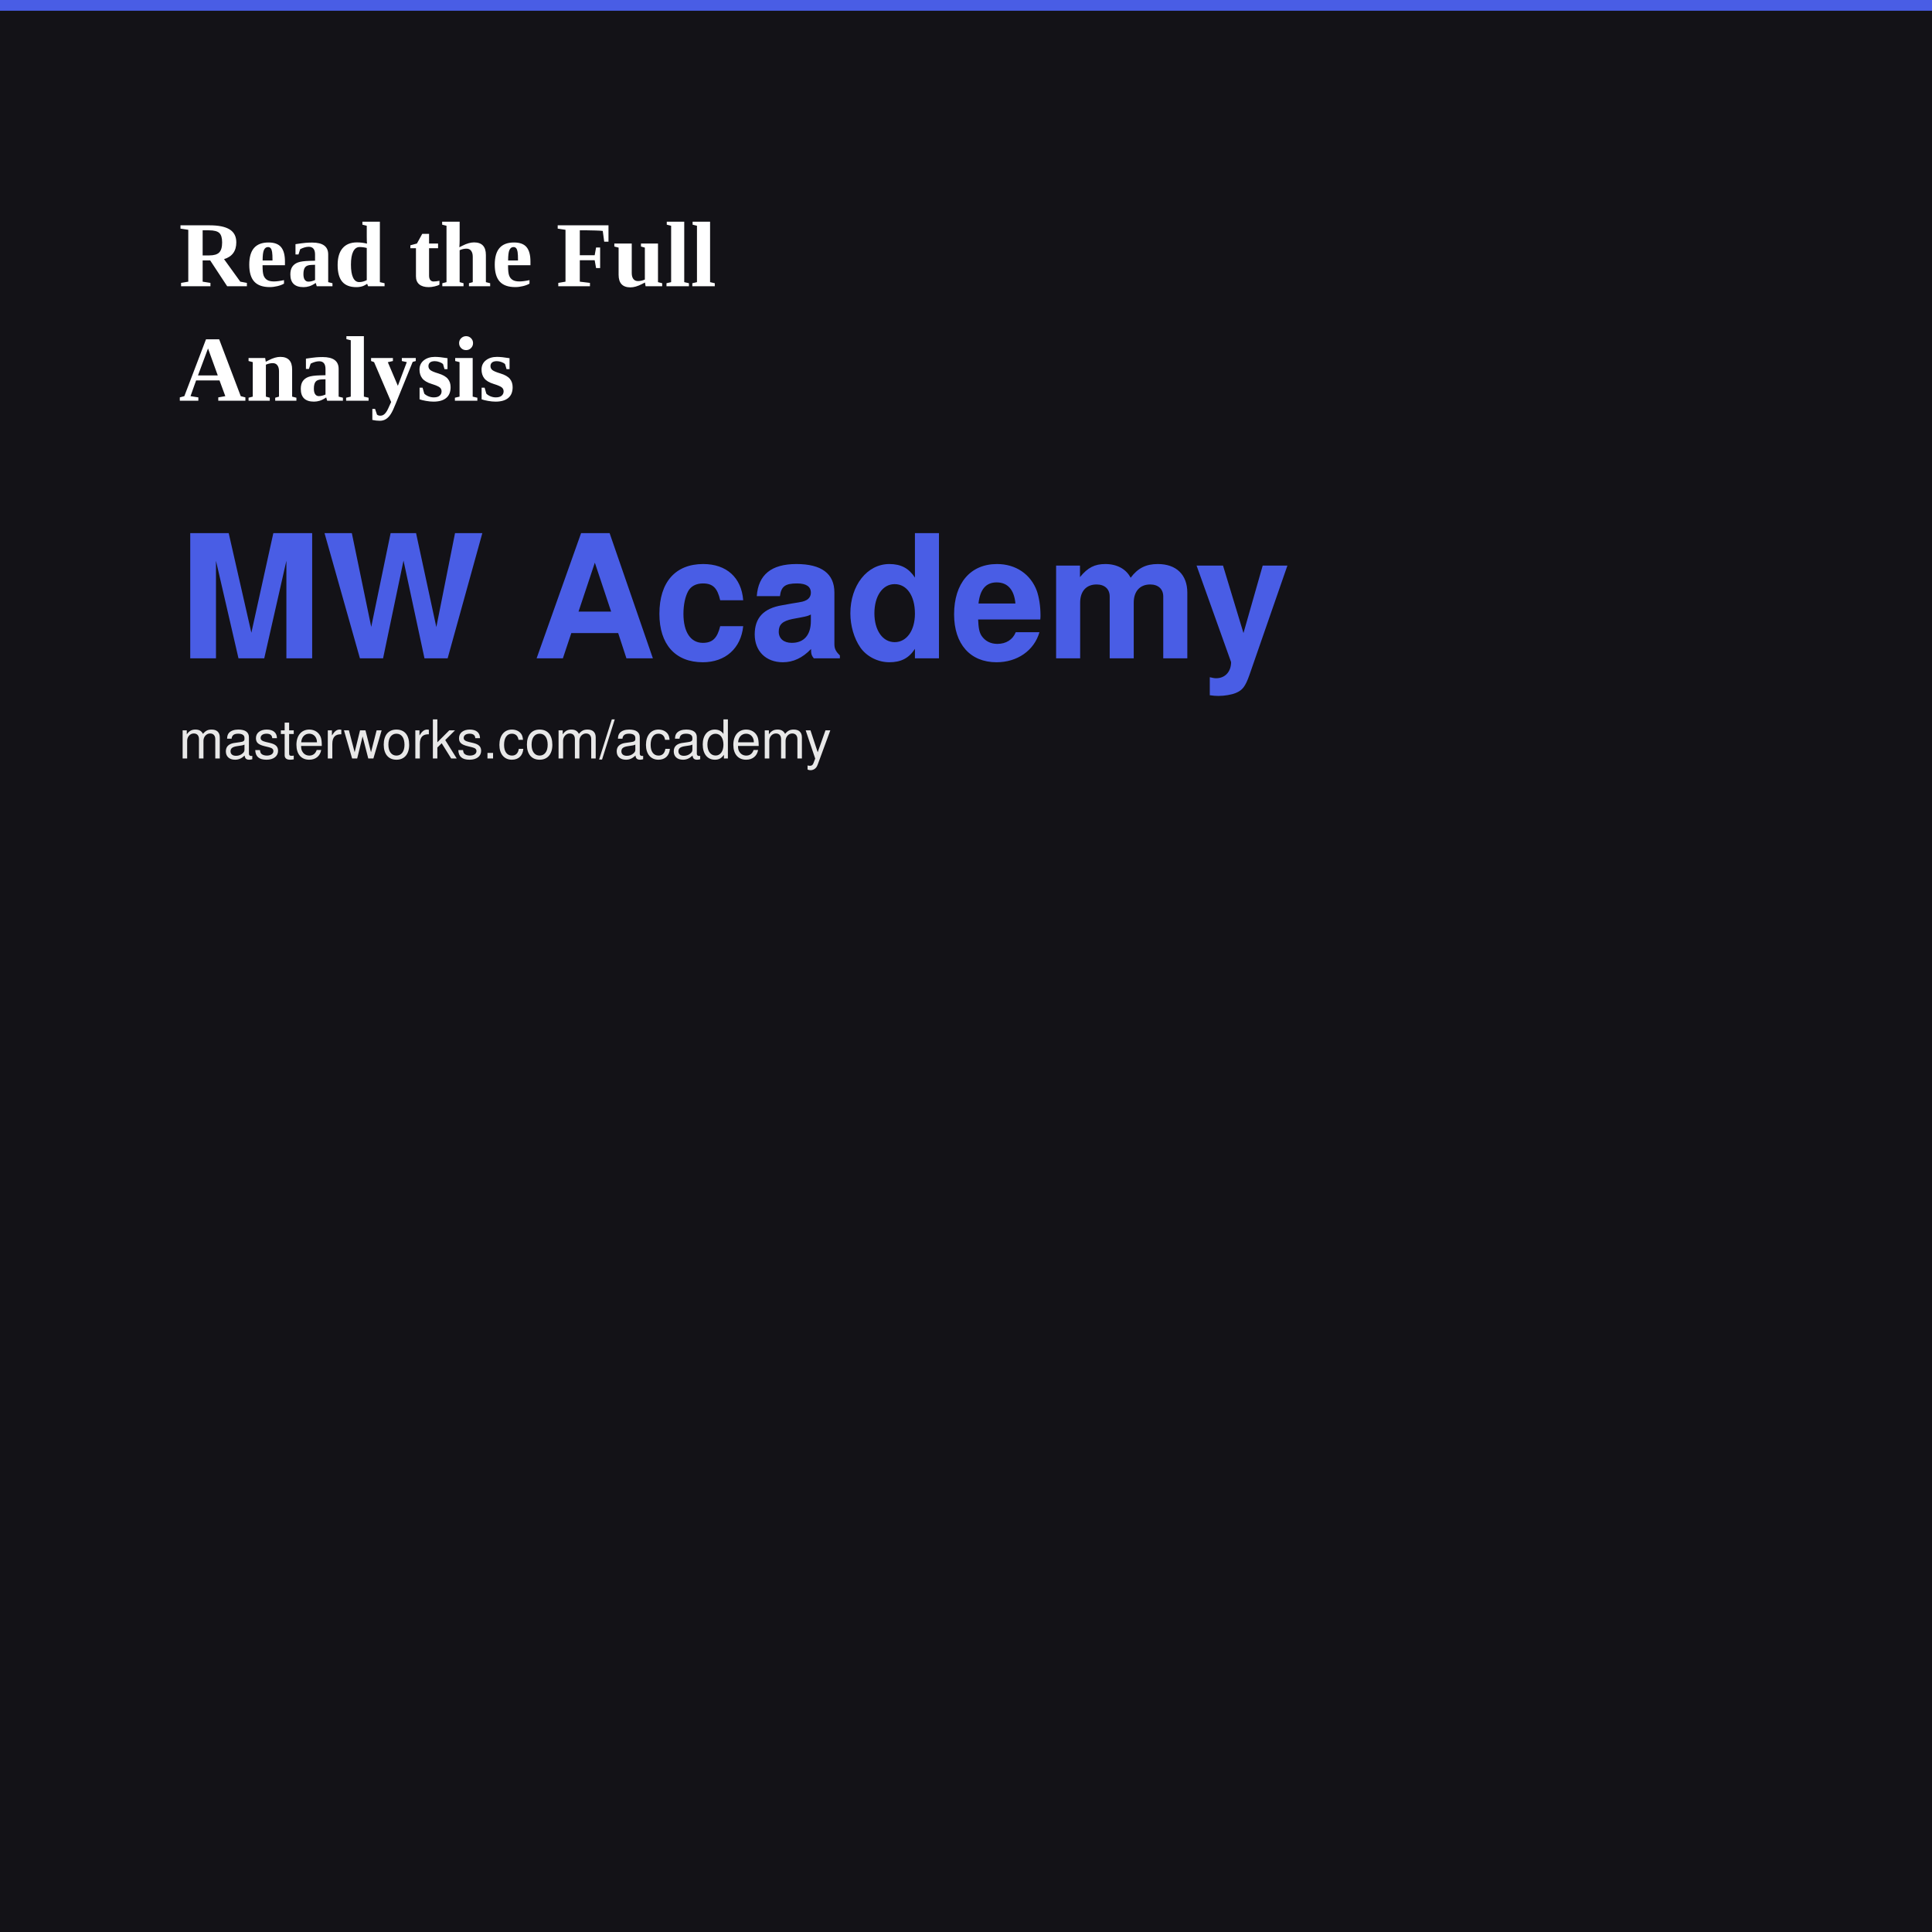
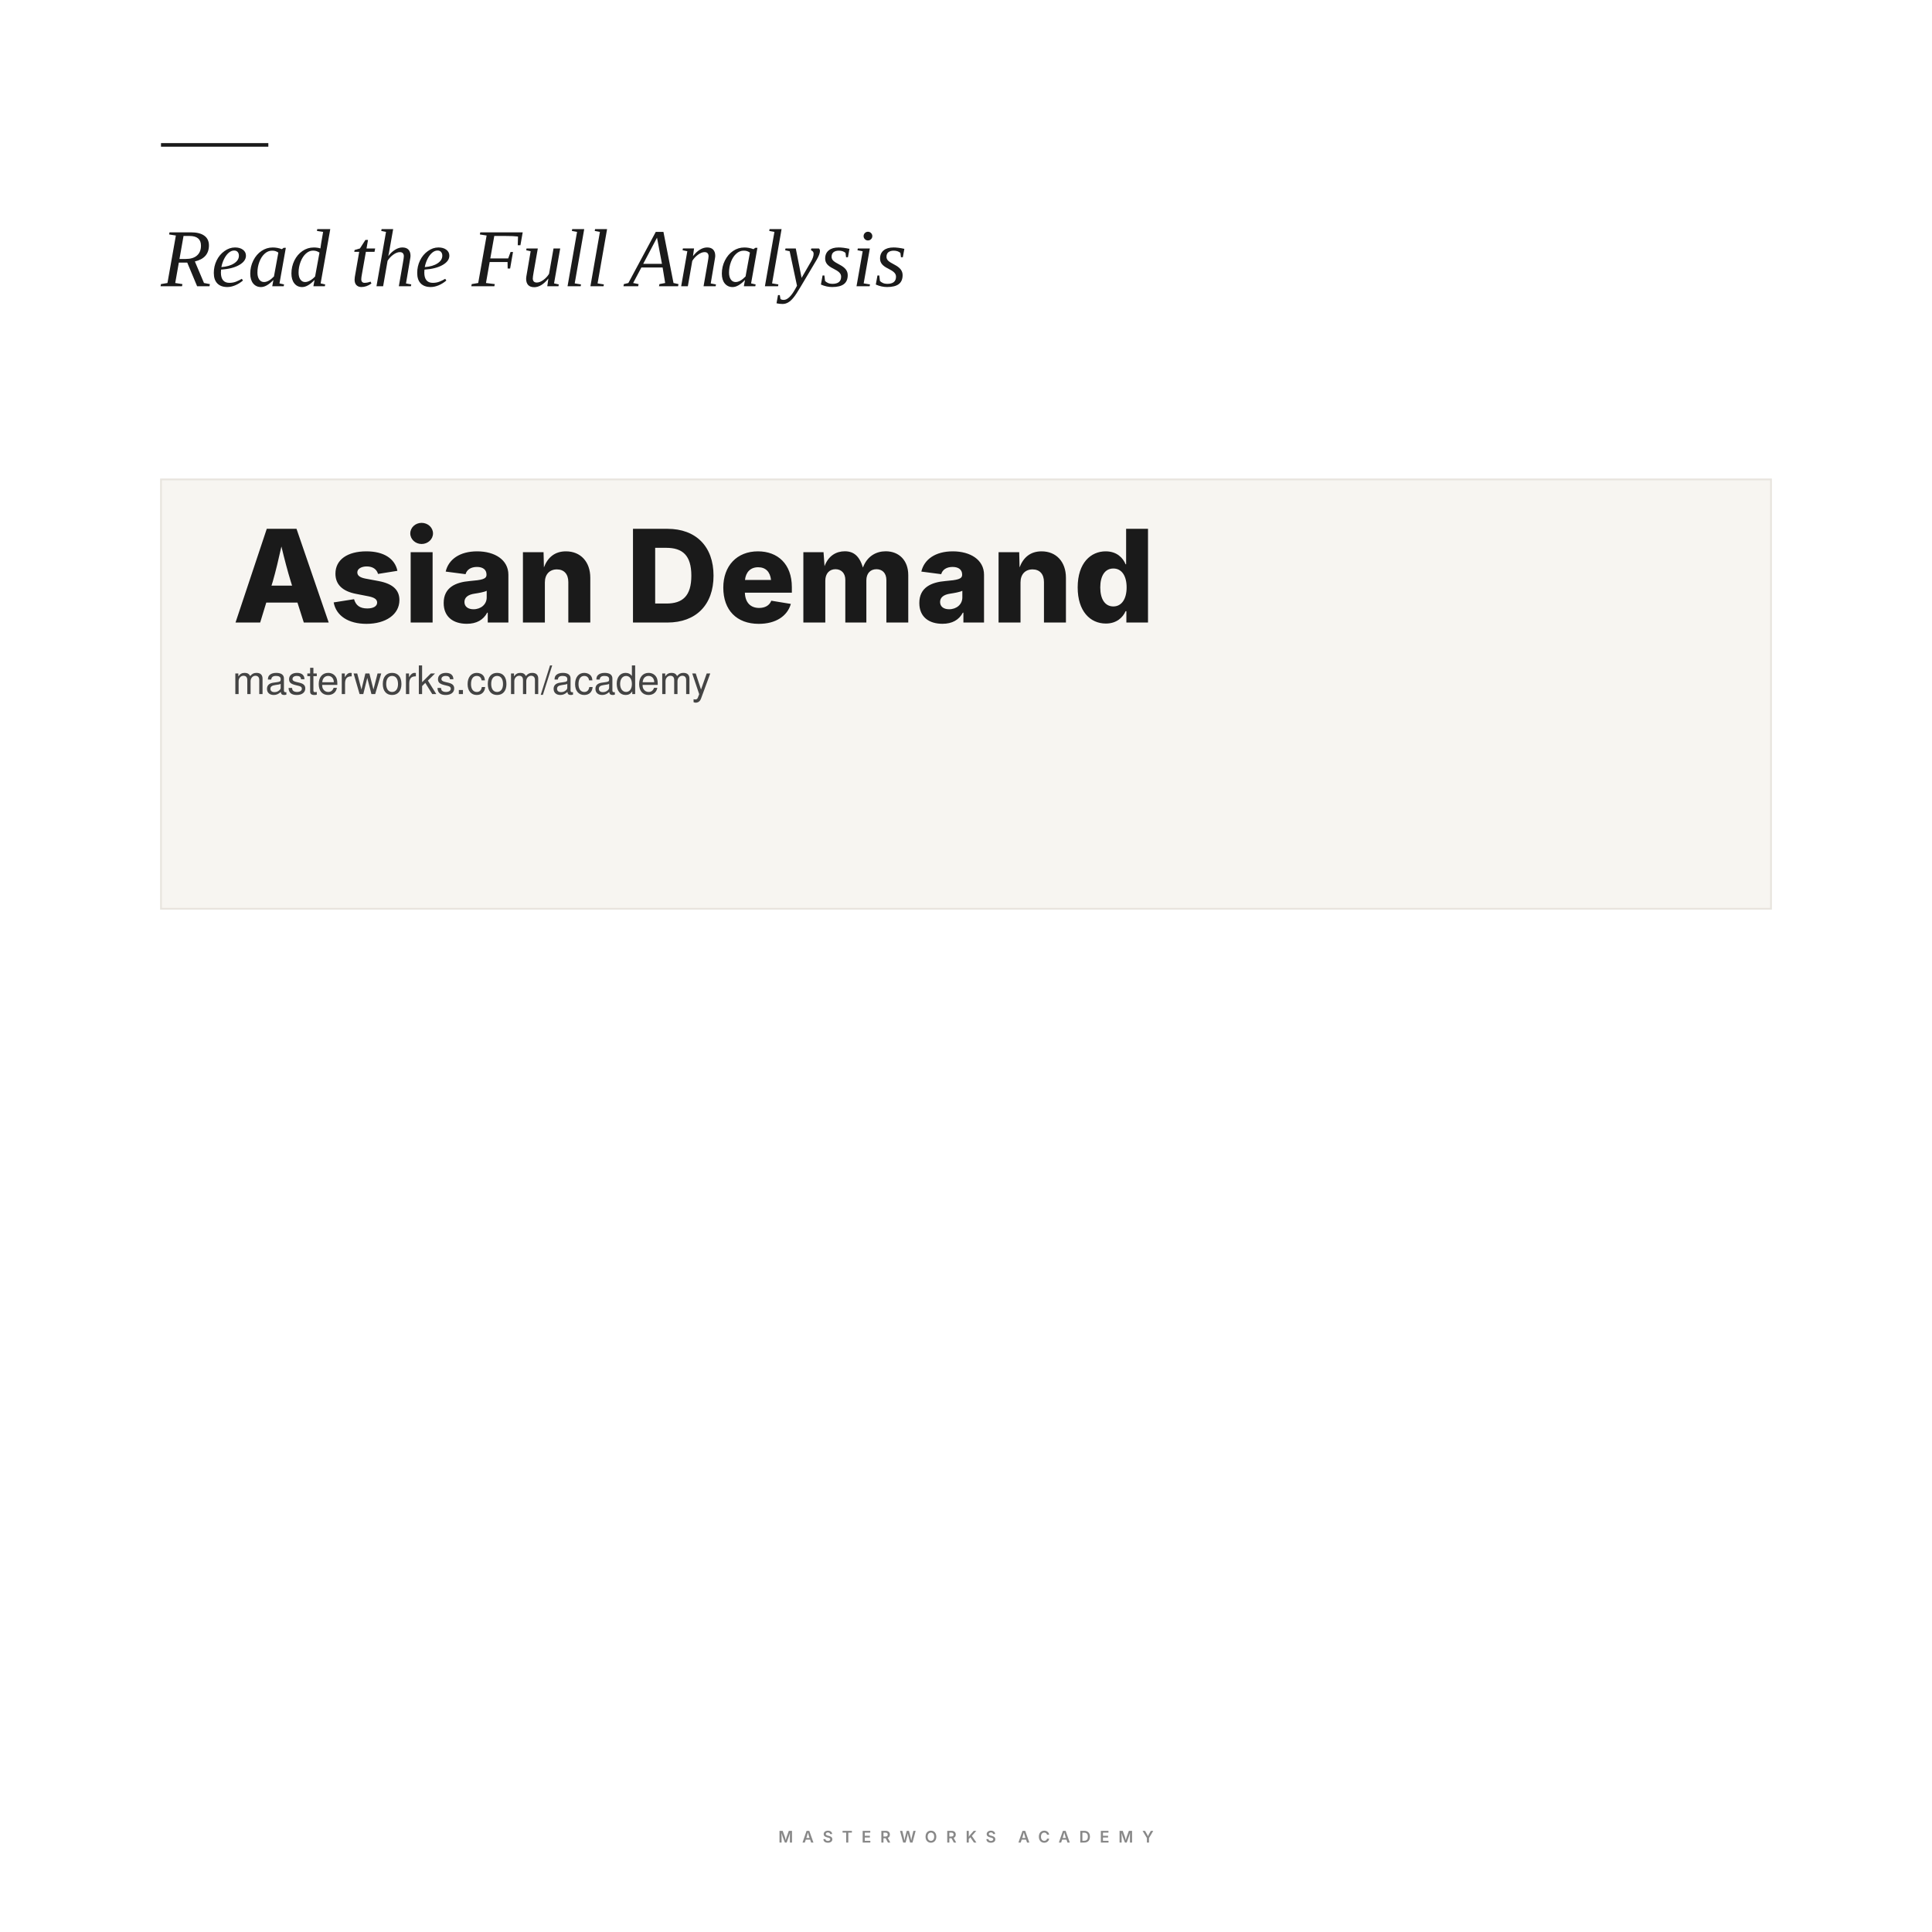
<svg xmlns="http://www.w3.org/2000/svg" viewBox="0 0 1080 1080" width="1080" height="1080">
-   <rect width="1080" height="1080" fill="#131217" rx="0" />
-   <rect x="0" y="0" width="1080" height="6" fill="#495DE5" />
-   <text x="100" y="160" fill="#FFFFFF" font-family="Tiempos Headline, Georgia, Times New Roman, serif" font-size="52" font-weight="700">Read the Full</text>
-   <text x="100" y="224" fill="#FFFFFF" font-family="Tiempos Headline, Georgia, Times New Roman, serif" font-size="52" font-weight="700">Analysis</text>
-   <text x="100" y="368" fill="#495DE5" font-family="Neue Haas Grotesk, Helvetica Neue, Helvetica, Arial, sans-serif" font-size="96" font-weight="800">MW Academy</text>
-   <text x="100" y="424" fill="#E8E8E8" font-family="Neue Haas Grotesk, Helvetica Neue, Helvetica, Arial, sans-serif" font-size="30">masterworks.com/academy</text>
+   <rect width="1080" height="1080" fill="#ffffff" />
+   <rect x="90" y="80" width="60" height="2" fill="#1a1a1a" />
+   <text x="90" y="160" fill="#1a1a1a" font-family="Cormorant Garamond, Georgia, Times New Roman, serif" font-size="46" font-style="italic" font-weight="400">Read the Full Analysis</text>
+   <rect x="90" y="268" width="900" height="240" fill="#f7f5f1" stroke="#e8e4de" stroke-width="1" rx="0" />
+   <text x="130" y="348" fill="#1a1a1a" font-family="Inter, Helvetica Neue, Helvetica, Arial, sans-serif" font-size="72" font-weight="800">Asian Demand</text>
+   <text x="130" y="388" fill="#444444" font-family="DM Sans, Helvetica Neue, Helvetica, Arial, sans-serif" font-size="22">masterworks.com/academy</text>
+   <text x="540.0" y="1030" fill="#888888" font-family="Inter, Helvetica Neue, Helvetica, Arial, sans-serif" font-size="9" font-weight="600" letter-spacing="5" text-anchor="middle">MASTERWORKS ACADEMY</text>
</svg>
